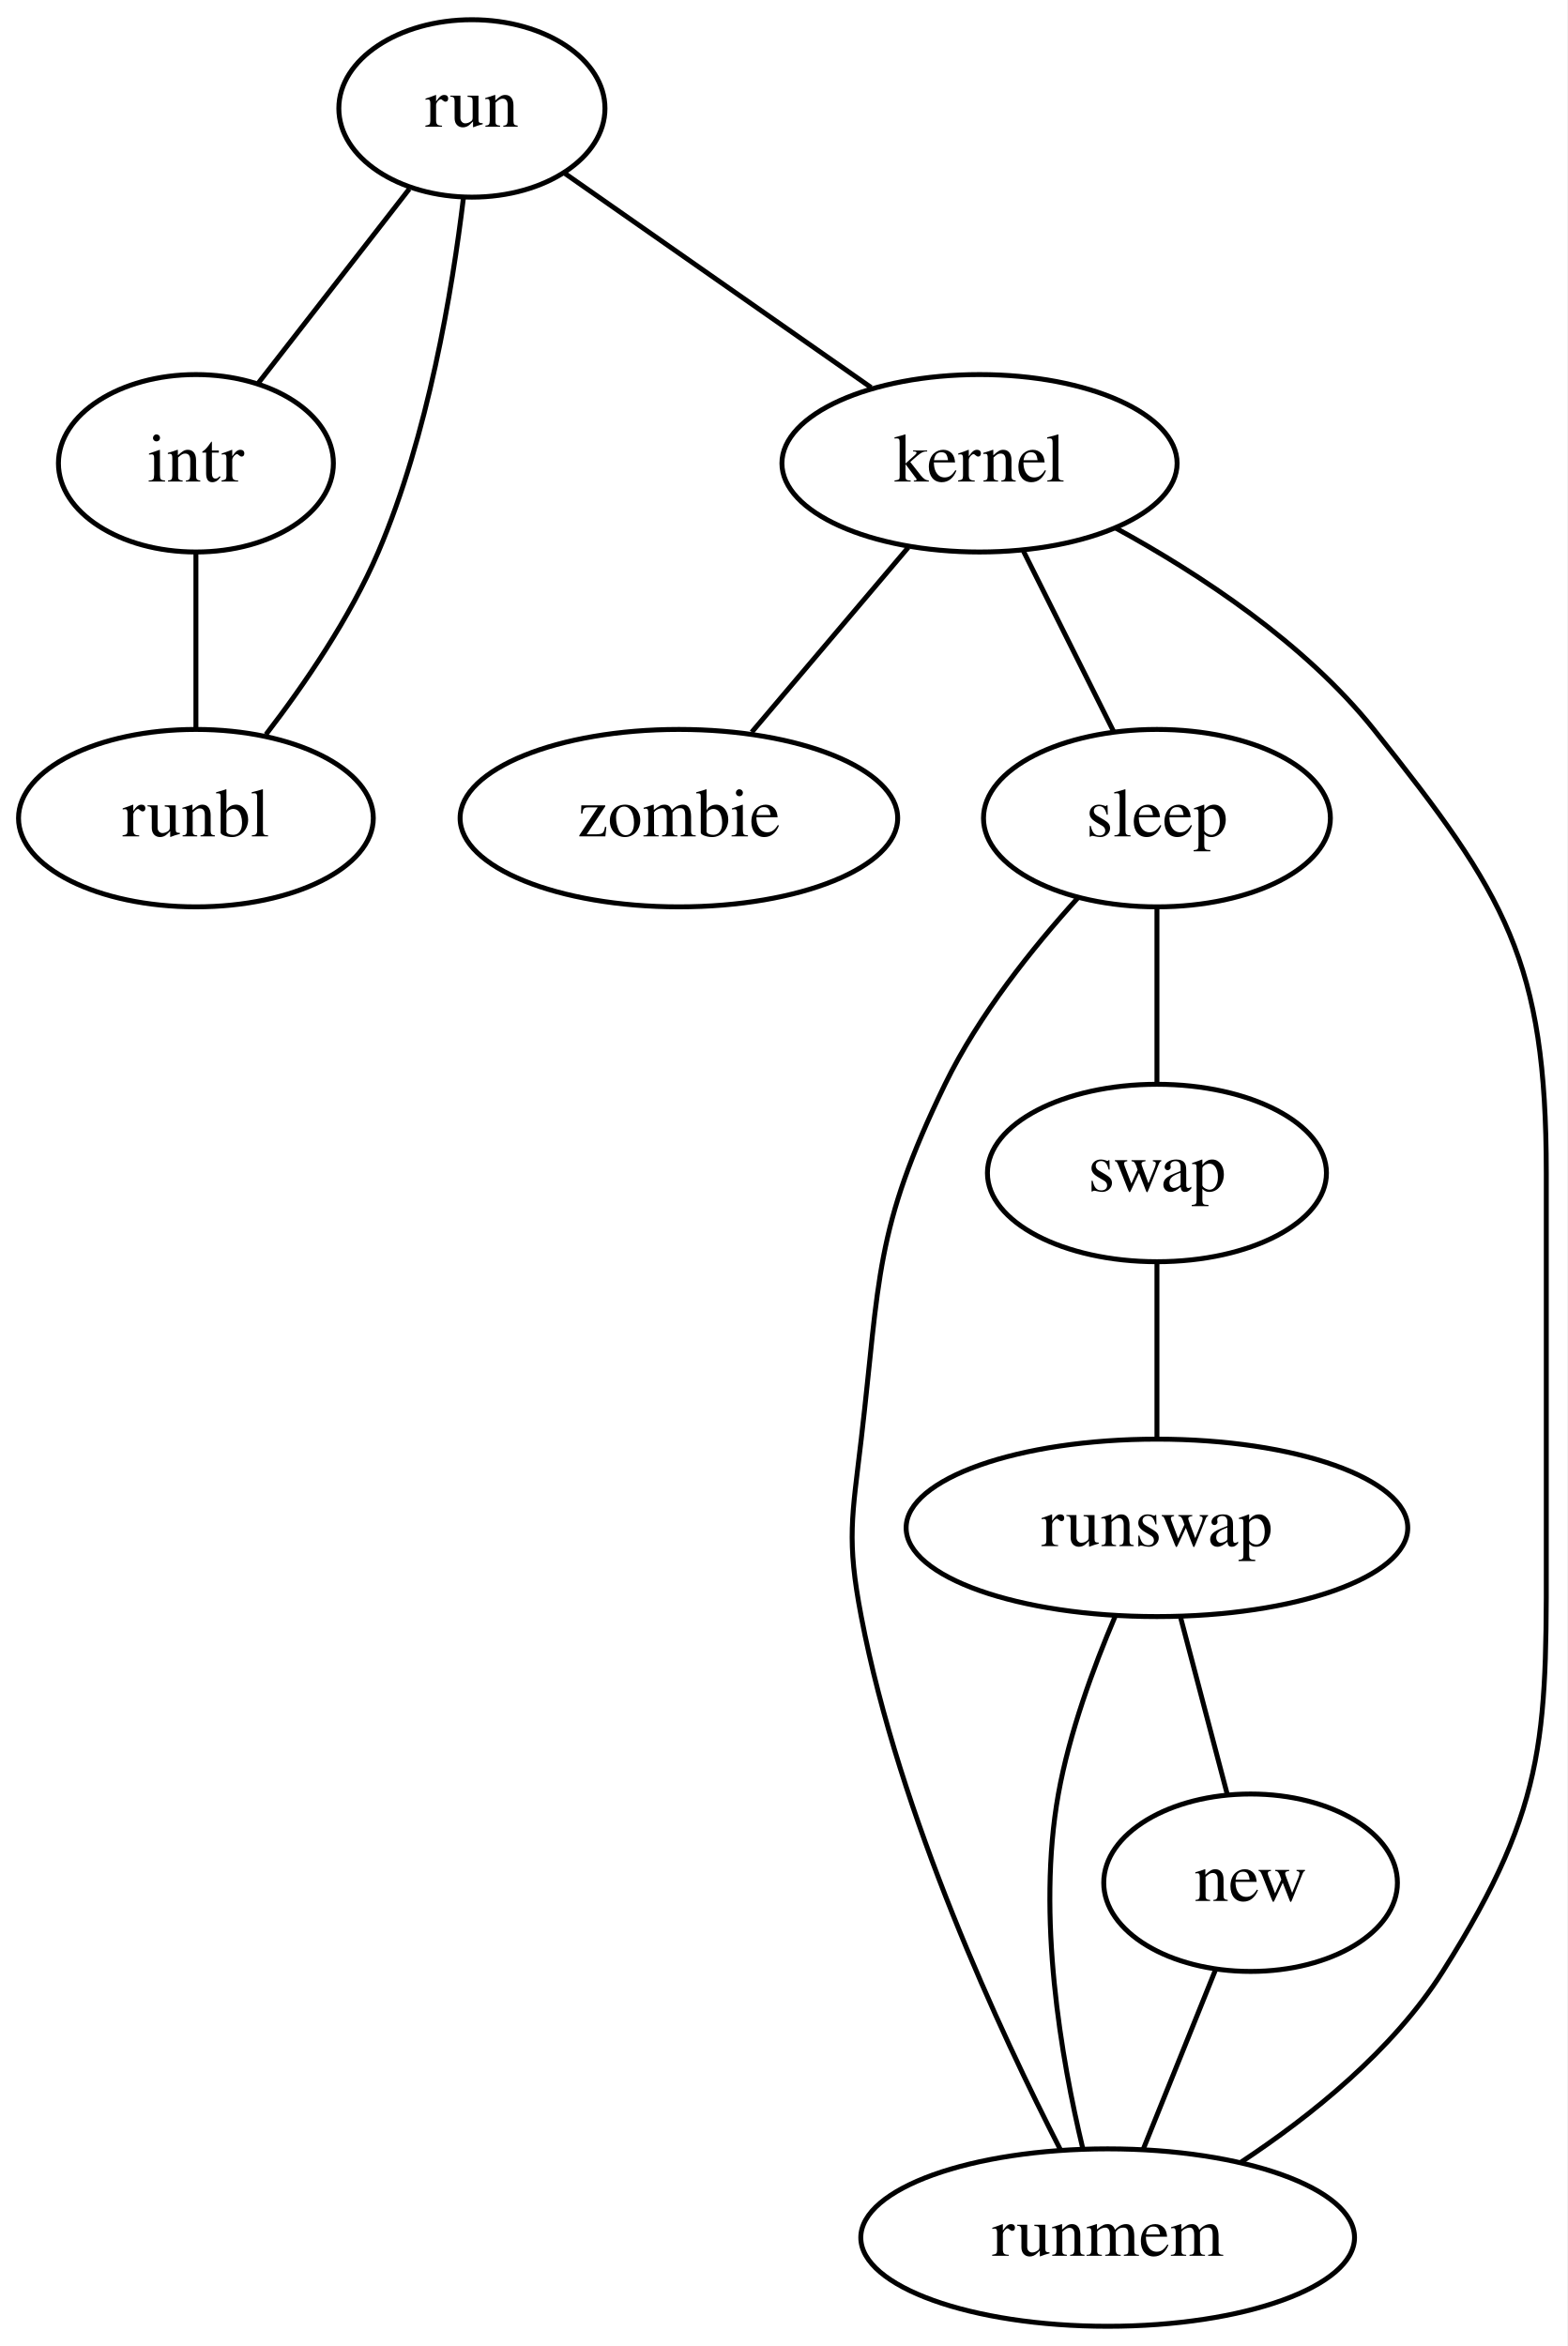
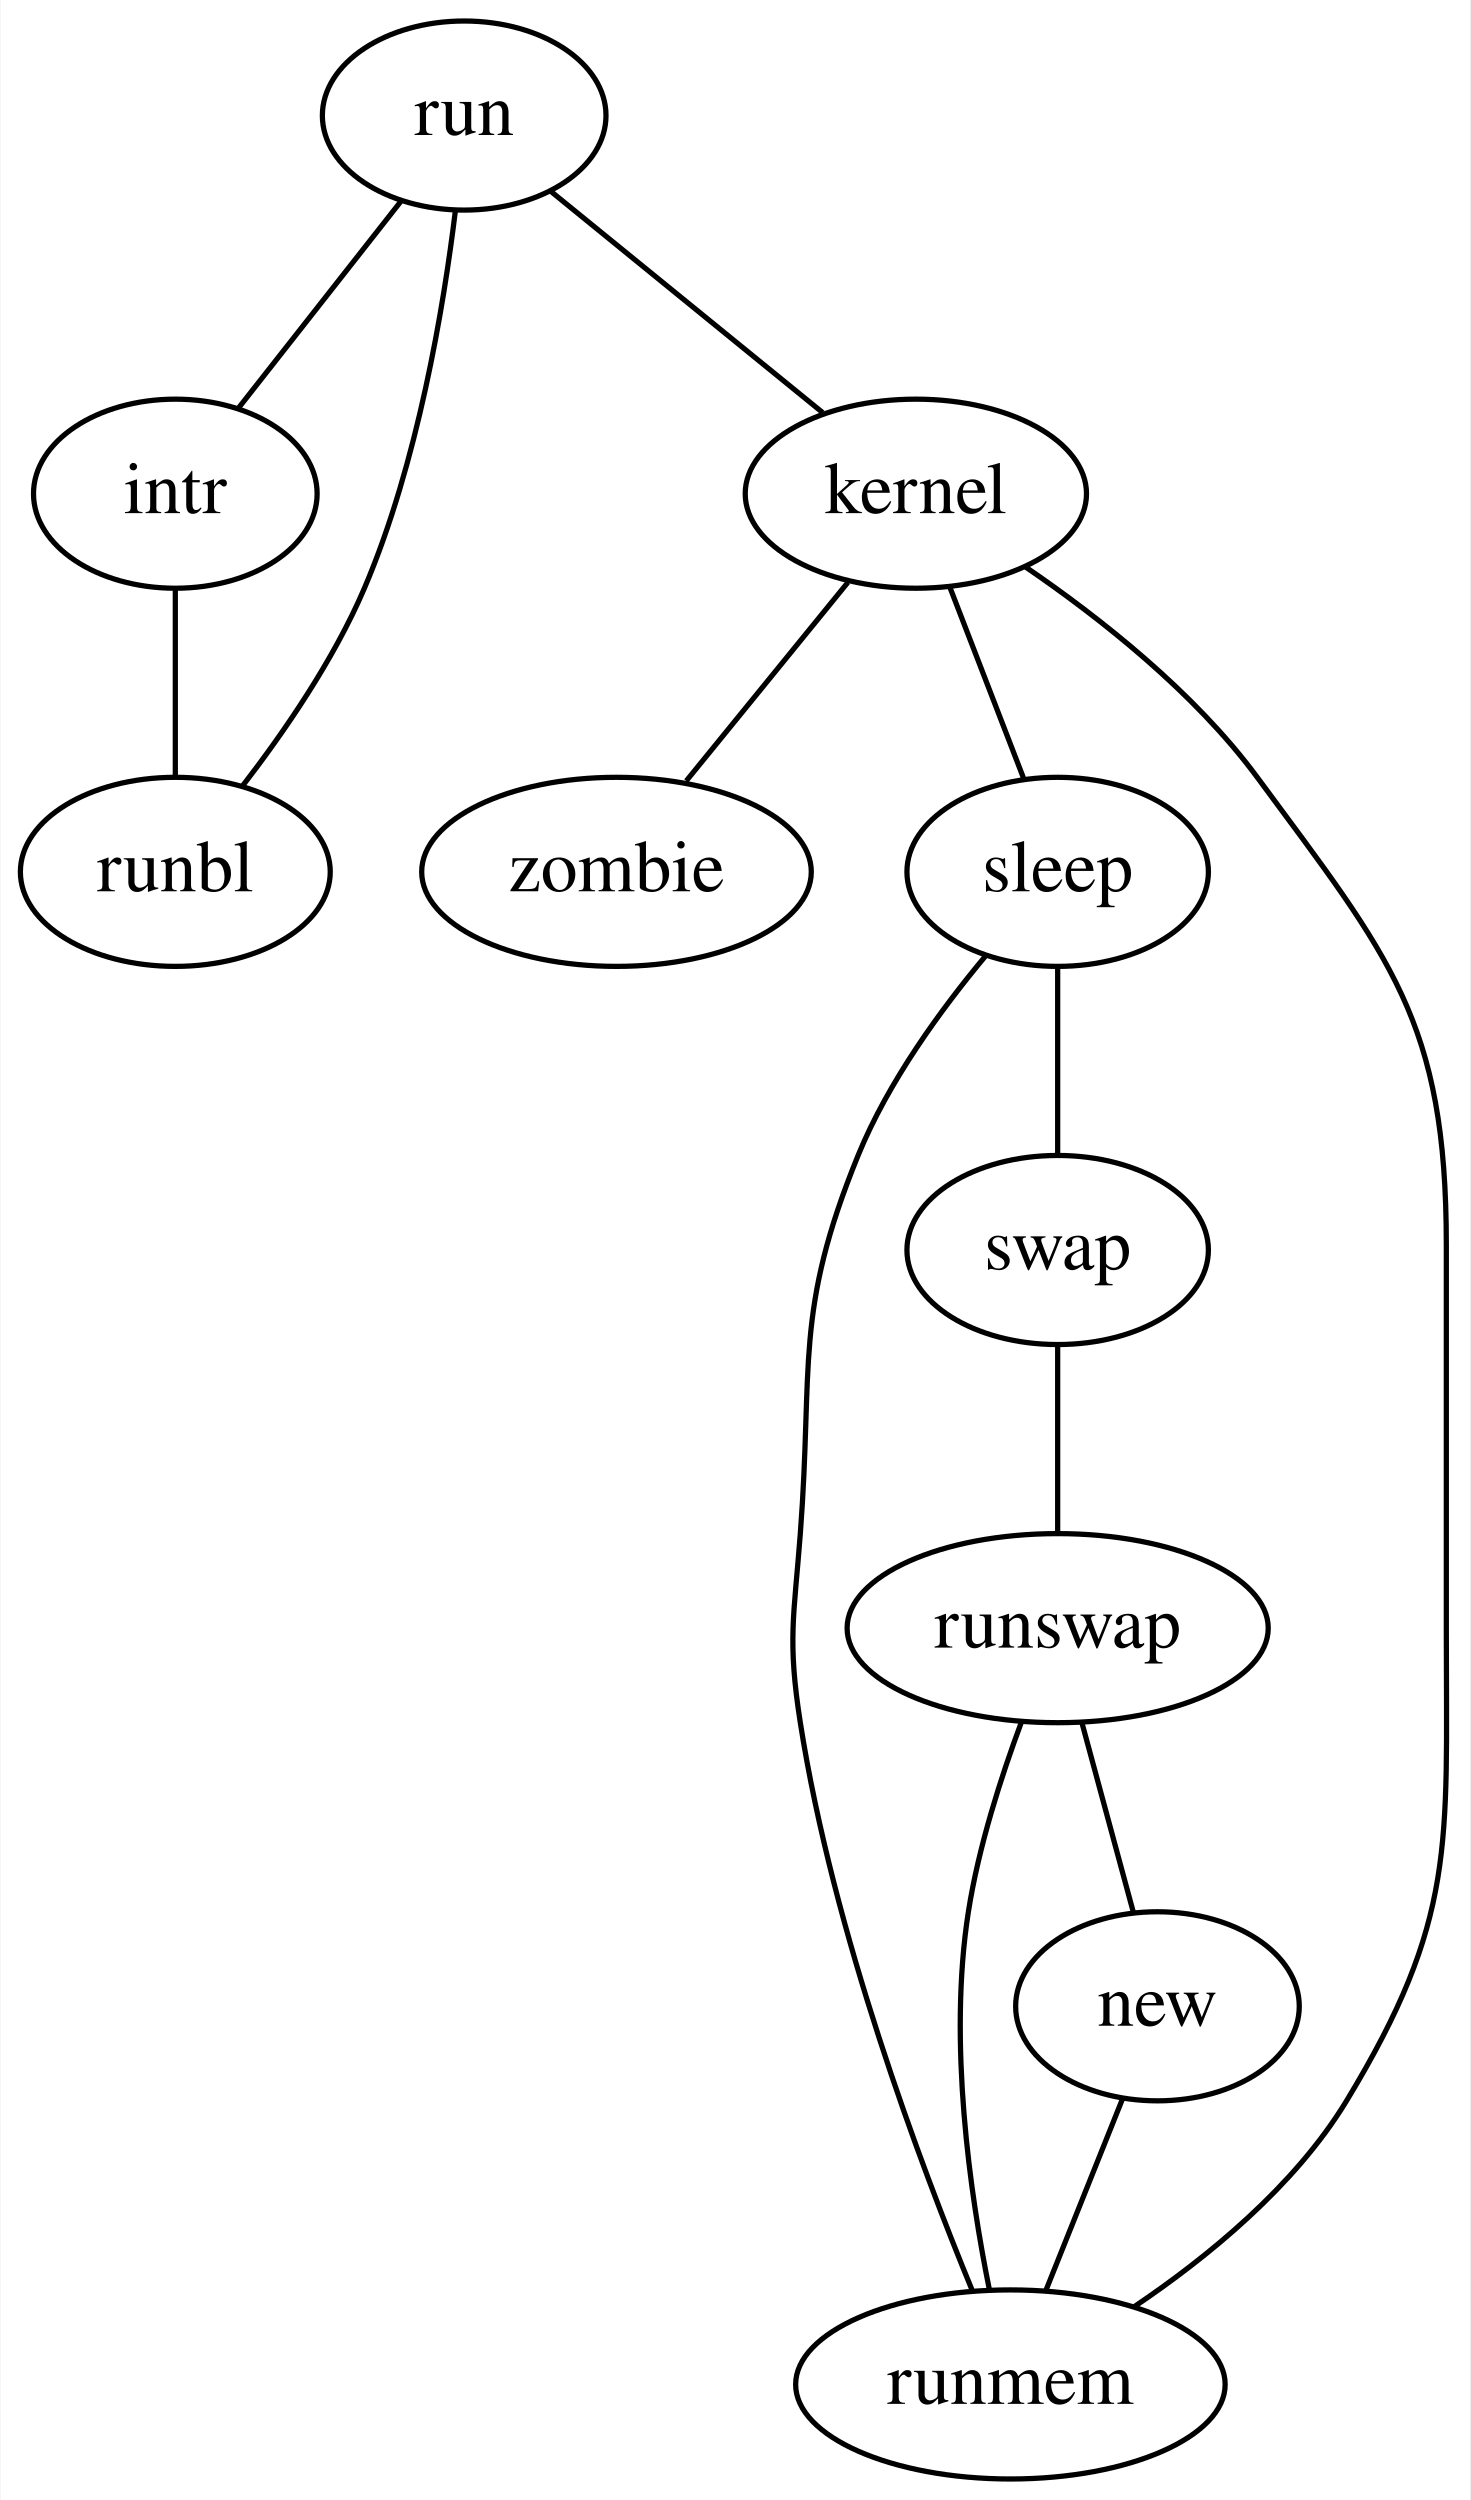
- <svg xmlns="http://www.w3.org/2000/svg" width="318pt" height="476pt" viewBox="0.00 0.00 317.99 476.00">
+ <svg xmlns="http://www.w3.org/2000/svg" width="280pt" height="476pt" viewBox="0.00 0.00 279.74 476.00">
  <g id="graph0" class="graph" transform="scale(1 1) rotate(0) translate(4 472)">
-     <polygon fill="#ffffff" stroke="transparent" points="-4,4 -4,-472 313.99,-472 313.99,4 -4,4" />
+     <polygon fill="white" stroke="transparent" points="-4,4 -4,-472 275.74,-472 275.74,4 -4,4" />
    <g id="node1" class="node">
-       <ellipse fill="none" stroke="#000000" cx="91.747" cy="-450" rx="27" ry="18" />
-       <text text-anchor="middle" x="91.747" y="-446.3" font-family="Times,serif" font-size="14.00" fill="#000000">run</text>
+       <ellipse fill="none" stroke="black" cx="84.25" cy="-450" rx="27" ry="18" />
+       <text text-anchor="middle" x="84.25" y="-446.3" font-family="Times,serif" font-size="14.00">run</text>
    </g>
    <g id="node2" class="node">
-       <ellipse fill="none" stroke="#000000" cx="35.747" cy="-378" rx="27.895" ry="18" />
-       <text text-anchor="middle" x="35.747" y="-374.3" font-family="Times,serif" font-size="14.00" fill="#000000">intr</text>
+       <ellipse fill="none" stroke="black" cx="29.25" cy="-378" rx="27" ry="18" />
+       <text text-anchor="middle" x="29.25" y="-374.3" font-family="Times,serif" font-size="14.00">intr</text>
    </g>
    <g id="edge1" class="edge">
-       <path fill="none" stroke="#000000" d="M79.04,-433.662C69.875,-421.879 57.557,-406.042 48.404,-394.273" />
+       <path fill="none" stroke="black" d="M72.31,-433.81C63.09,-422.07 50.38,-405.89 41.16,-394.16" />
    </g>
    <g id="node4" class="node">
-       <ellipse fill="none" stroke="#000000" cx="194.747" cy="-378" rx="40.094" ry="18" />
-       <text text-anchor="middle" x="194.747" y="-374.3" font-family="Times,serif" font-size="14.00" fill="#000000">kernel</text>
+       <ellipse fill="none" stroke="black" cx="170.25" cy="-378" rx="32.49" ry="18" />
+       <text text-anchor="middle" x="170.25" y="-374.3" font-family="Times,serif" font-size="14.00">kernel</text>
    </g>
    <g id="edge4" class="edge">
-       <path fill="none" stroke="#000000" d="M110.639,-436.794C128.178,-424.534 154.289,-406.281 172.757,-393.371" />
+       <path fill="none" stroke="black" d="M100.83,-435.5C115.67,-423.43 137.36,-405.77 152.53,-393.42" />
    </g>
    <g id="node3" class="node">
-       <ellipse fill="none" stroke="#000000" cx="35.747" cy="-306" rx="35.995" ry="18" />
-       <text text-anchor="middle" x="35.747" y="-302.3" font-family="Times,serif" font-size="14.00" fill="#000000">runbl</text>
+       <ellipse fill="none" stroke="black" cx="29.25" cy="-306" rx="29.5" ry="18" />
+       <text text-anchor="middle" x="29.25" y="-302.3" font-family="Times,serif" font-size="14.00">runbl</text>
    </g>
    <g id="edge2" class="edge">
-       <path fill="none" stroke="#000000" d="M35.747,-359.831C35.747,-349 35.747,-335.288 35.747,-324.413" />
+       <path fill="none" stroke="black" d="M29.25,-359.7C29.25,-348.85 29.25,-334.92 29.25,-324.1" />
    </g>
    <g id="edge3" class="edge">
-       <path fill="none" stroke="#000000" d="M49.954,-322.97C57.773,-333.127 67.023,-346.627 72.747,-360 82.863,-383.637 87.77,-413.14 90.019,-431.782" />
+       <path fill="none" stroke="black" d="M42,-322.3C49.81,-332.41 59.4,-346.29 65.25,-360 75.42,-383.83 80.36,-413.65 82.59,-432.01" />
    </g>
    <g id="node5" class="node">
-       <ellipse fill="none" stroke="#000000" cx="133.747" cy="-306" rx="44.393" ry="18" />
-       <text text-anchor="middle" x="133.747" y="-302.3" font-family="Times,serif" font-size="14.00" fill="#000000">zombie</text>
+       <ellipse fill="none" stroke="black" cx="113.25" cy="-306" rx="37.09" ry="18" />
+       <text text-anchor="middle" x="113.25" y="-302.3" font-family="Times,serif" font-size="14.00">zombie</text>
    </g>
    <g id="edge5" class="edge">
-       <path fill="none" stroke="#000000" d="M180.291,-360.937C170.708,-349.626 158.171,-334.828 148.523,-323.441" />
+       <path fill="none" stroke="black" d="M157.31,-361.12C148.12,-349.82 135.8,-334.7 126.53,-323.31" />
    </g>
    <g id="node6" class="node">
-       <ellipse fill="none" stroke="#000000" cx="230.747" cy="-306" rx="35.194" ry="18" />
-       <text text-anchor="middle" x="230.747" y="-302.3" font-family="Times,serif" font-size="14.00" fill="#000000">sleep</text>
+       <ellipse fill="none" stroke="black" cx="197.25" cy="-306" rx="28.7" ry="18" />
+       <text text-anchor="middle" x="197.25" y="-302.3" font-family="Times,serif" font-size="14.00">sleep</text>
    </g>
    <g id="edge6" class="edge">
-       <path fill="none" stroke="#000000" d="M203.646,-360.202C209.226,-349.042 216.39,-334.714 221.95,-323.593" />
+       <path fill="none" stroke="black" d="M176.78,-360.05C181.03,-349.05 186.54,-334.76 190.77,-323.79" />
    </g>
    <g id="node7" class="node">
-       <ellipse fill="none" stroke="#000000" cx="220.747" cy="-18" rx="50.091" ry="18" />
-       <text text-anchor="middle" x="220.747" y="-14.3" font-family="Times,serif" font-size="14.00" fill="#000000">runmem</text>
+       <ellipse fill="none" stroke="black" cx="188.25" cy="-18" rx="40.89" ry="18" />
+       <text text-anchor="middle" x="188.25" y="-14.3" font-family="Times,serif" font-size="14.00">runmem</text>
    </g>
    <g id="edge7" class="edge">
-       <path fill="none" stroke="#000000" d="M222.388,-364.851C239.471,-355.517 260.733,-341.545 274.747,-324 301.532,-290.466 309.747,-276.918 309.747,-234 309.747,-234 309.747,-234 309.747,-162 309.747,-120.925 310.719,-106.703 288.747,-72 278.586,-55.952 261.954,-42.619 247.683,-33.217" />
+       <path fill="none" stroke="black" d="M191.04,-364.11C205.1,-354.51 223.23,-340.29 235.25,-324 260.58,-289.66 271.25,-277.67 271.25,-235 271.25,-235 271.25,-235 271.25,-161 271.25,-120.55 273.21,-106.59 252.25,-72 242.38,-55.71 225.67,-42.13 211.8,-32.79" />
    </g>
    <g id="edge13" class="edge">
-       <path fill="none" stroke="#000000" d="M214.698,-289.817C205.536,-279.72 194.554,-266.014 187.747,-252 173.381,-222.424 174.55,-212.659 170.747,-180 168.896,-164.107 167.743,-159.715 170.747,-144 178.48,-103.547 199.005,-59.521 211.22,-35.711" />
+       <path fill="none" stroke="black" d="M183.48,-289.94C175.11,-279.91 164.97,-266.05 159.25,-252 147.04,-222.02 150.7,-212.28 148.25,-180 147.04,-164.05 145.78,-159.81 148.25,-144 154.47,-104.15 171.21,-59.65 180.95,-35.98" />
    </g>
    <g id="node8" class="node">
-       <ellipse fill="none" stroke="#000000" cx="230.747" cy="-234" rx="34.394" ry="18" />
-       <text text-anchor="middle" x="230.747" y="-230.3" font-family="Times,serif" font-size="14.00" fill="#000000">swap</text>
+       <ellipse fill="none" stroke="black" cx="197.25" cy="-234" rx="28.7" ry="18" />
+       <text text-anchor="middle" x="197.25" y="-230.3" font-family="Times,serif" font-size="14.00">swap</text>
    </g>
    <g id="edge8" class="edge">
-       <path fill="none" stroke="#000000" d="M230.747,-287.831C230.747,-277 230.747,-263.288 230.747,-252.413" />
+       <path fill="none" stroke="black" d="M197.25,-287.7C197.25,-276.85 197.25,-262.92 197.25,-252.1" />
    </g>
    <g id="node9" class="node">
-       <ellipse fill="none" stroke="#000000" cx="230.747" cy="-162" rx="50.892" ry="18" />
-       <text text-anchor="middle" x="230.747" y="-158.3" font-family="Times,serif" font-size="14.00" fill="#000000">runswap</text>
+       <ellipse fill="none" stroke="black" cx="197.25" cy="-162" rx="40.09" ry="18" />
+       <text text-anchor="middle" x="197.25" y="-158.3" font-family="Times,serif" font-size="14.00">runswap</text>
    </g>
    <g id="edge9" class="edge">
-       <path fill="none" stroke="#000000" d="M230.747,-215.831C230.747,-205 230.747,-191.288 230.747,-180.413" />
+       <path fill="none" stroke="black" d="M197.25,-215.7C197.25,-204.85 197.25,-190.92 197.25,-180.1" />
    </g>
    <g id="edge11" class="edge">
-       <path fill="none" stroke="#000000" d="M222.232,-143.959C217.849,-133.674 212.969,-120.399 210.747,-108 206.309,-83.241 211.325,-54.274 215.711,-36.031" />
+       <path fill="none" stroke="black" d="M190.36,-144.14C186.54,-133.88 182.19,-120.41 180.25,-108 176.36,-83.17 180.6,-54.13 184.23,-36.14" />
    </g>
    <g id="node10" class="node">
-       <ellipse fill="none" stroke="#000000" cx="249.747" cy="-90" rx="29.795" ry="18" />
-       <text text-anchor="middle" x="249.747" y="-86.3" font-family="Times,serif" font-size="14.00" fill="#000000">new</text>
+       <ellipse fill="none" stroke="black" cx="216.25" cy="-90" rx="27" ry="18" />
+       <text text-anchor="middle" x="216.25" y="-86.3" font-family="Times,serif" font-size="14.00">new</text>
    </g>
    <g id="edge10" class="edge">
-       <path fill="none" stroke="#000000" d="M235.541,-143.831C238.444,-132.833 242.13,-118.865 245.02,-107.913" />
+       <path fill="none" stroke="black" d="M201.85,-144.05C204.83,-133.05 208.71,-118.76 211.69,-107.79" />
    </g>
    <g id="edge12" class="edge">
-       <path fill="none" stroke="#000000" d="M242.578,-72.202C238.117,-61.125 232.398,-46.928 227.933,-35.843" />
+       <path fill="none" stroke="black" d="M209.61,-72.41C205.21,-61.41 199.46,-47.03 195.03,-35.96" />
    </g>
  </g>
</svg>
